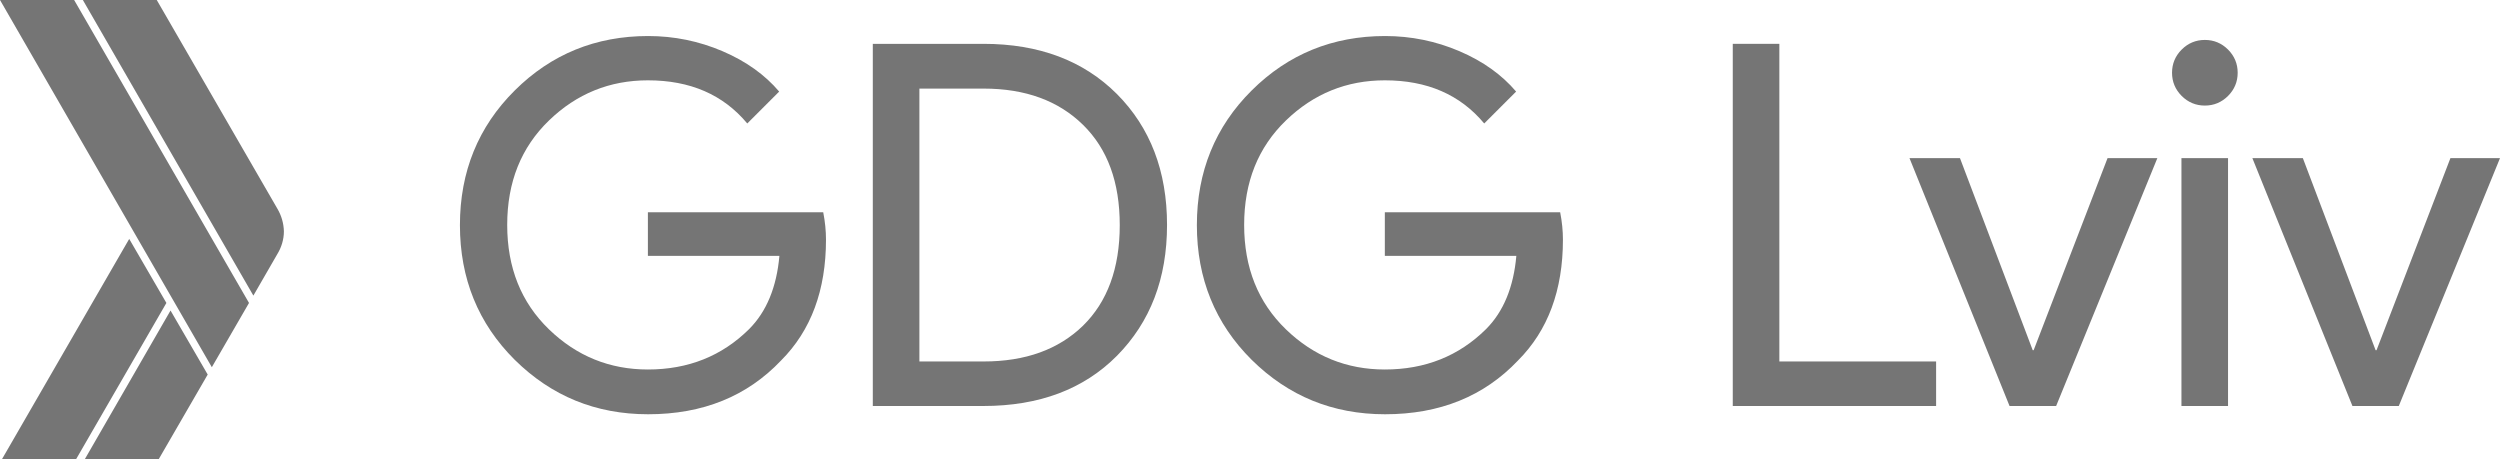
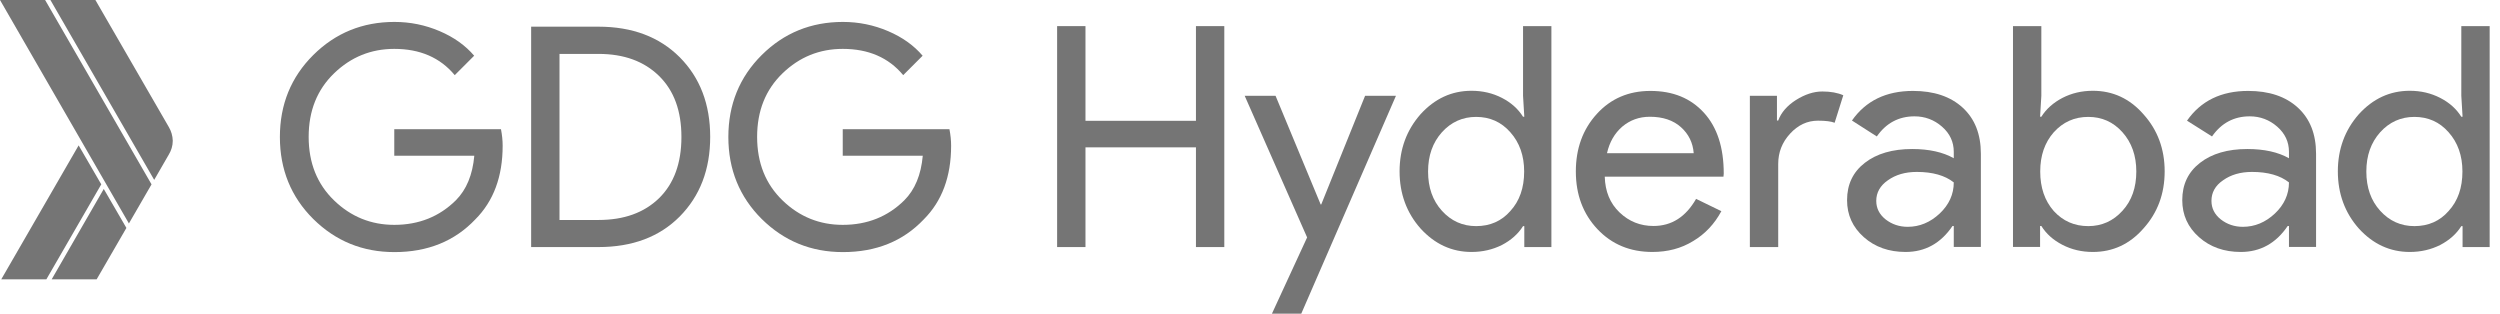
- <svg xmlns="http://www.w3.org/2000/svg" id="Layer_4" viewBox="95 151 1089.3 200">
-   <style>.st0{fill:#757575}</style>
-   <g id="XMLID_6_">
-     <path id="XMLID_3_" class="st0" d="M454.9 255.4c0 22-6.5 39.6-19.6 52.7-14.8 15.6-34.1 23.4-57.9 23.4-22.8 0-42.1-7.9-58.1-23.7-15.9-15.8-23.9-35.4-23.9-58.7s8-42.9 23.9-58.7 35.3-23.7 58.1-23.7c11.3 0 22.1 2.2 32.4 6.6 10.3 4.4 18.5 10.3 24.7 17.6l-13.9 13.9c-10.5-12.6-24.9-18.8-43.3-18.8-16.6 0-31 5.8-43.1 17.5-12.1 11.7-18.2 26.8-18.2 45.5s6.1 33.8 18.2 45.5c12.1 11.7 26.5 17.5 43.1 17.5 17.6 0 32.3-5.9 44.1-17.6 7.6-7.6 12-18.3 13.2-31.9h-57.3v-19h76.4c.8 4.1 1.2 8.1 1.2 11.9z" />
-     <path id="XMLID_20_" class="st0" d="M475.3 327.9V170.1h48.2c24.2 0 43.6 7.3 58.2 21.9 14.5 14.6 21.8 33.6 21.8 57s-7.3 42.3-21.8 57c-14.5 14.6-33.9 21.9-58.2 21.9h-48.2zm20.3-19.4h28c18.2 0 32.6-5.2 43.3-15.6 10.6-10.4 16-25 16-43.8 0-18.7-5.3-33.2-16-43.7s-25.1-15.8-43.3-15.8h-28v118.9z" />
-     <path id="XMLID_23_" class="st0" d="M776 255.4c0 22-6.5 39.6-19.6 52.7-14.8 15.6-34.1 23.4-57.9 23.4-22.8 0-42.1-7.9-58.1-23.7-15.9-15.8-23.9-35.4-23.9-58.7s8-42.9 23.9-58.7 35.3-23.7 58.1-23.7c11.3 0 22.1 2.2 32.4 6.6 10.3 4.4 18.5 10.3 24.7 17.6l-13.9 13.9c-10.5-12.6-24.9-18.8-43.3-18.8-16.6 0-31 5.8-43.1 17.5s-18.2 26.8-18.2 45.5 6.1 33.8 18.2 45.5 26.5 17.5 43.1 17.5c17.6 0 32.3-5.9 44.1-17.6 7.6-7.6 12-18.3 13.2-31.9h-57.3v-19h76.4c.8 4.1 1.2 8.1 1.2 11.9z" />
-     <path id="XMLID_25_" class="st0" d="M850 327.9V170.1h20.3v138.4h68.3v19.4H850z" />
-     <path id="XMLID_27_" class="st0" d="M970.6 327.9l-43.6-108h22l31.7 83.7h.4l32.2-83.7h21.7l-44.1 108h-20.3z" />
-     <path id="XMLID_29_" class="st0" d="M1065.8 192.8c-2.8 2.8-6.2 4.2-10.1 4.2-3.9 0-7.3-1.4-10.1-4.2-2.8-2.8-4.2-6.2-4.2-10.1 0-3.9 1.4-7.3 4.2-10.1 2.8-2.8 6.2-4.2 10.1-4.2 3.9 0 7.3 1.4 10.1 4.2 2.8 2.8 4.2 6.2 4.2 10.1 0 3.9-1.4 7.3-4.2 10.1zm0 135.1h-20.3v-108h20.3v108z" />
-     <path id="XMLID_32_" class="st0" d="M1120 327.9l-43.6-108h22l31.7 83.7h.4l32.2-83.7h21.6l-44.1 108H1120z" />
+ <svg xmlns="http://www.w3.org/2000/svg" version="1.1" id="Layer_4" x="0px" y="0px" viewBox="0 0 1790 224.6" style="enable-background:new 0 0 1790 224.6;" xml:space="preserve">
+   <style type="text/css">
+ 	.st0{fill:#757575;}
+ </style>
+   <path id="XMLID_3_" class="st0" d="M359.9,104.4c0,22-6.5,39.6-19.6,52.7c-14.8,15.6-34.1,23.4-57.9,23.4  c-22.8,0-42.1-7.9-58.1-23.7c-15.9-15.8-23.9-35.4-23.9-58.7s8-42.9,23.9-58.7s35.3-23.7,58.1-23.7c11.3,0,22.1,2.2,32.4,6.6  c10.3,4.4,18.5,10.3,24.7,17.6l-13.9,13.9C315.1,41.2,300.7,35,282.3,35c-16.6,0-31,5.8-43.1,17.5S221,79.3,221,98  s6.1,33.8,18.2,45.5s26.5,17.5,43.1,17.5c17.6,0,32.3-5.9,44.1-17.6c7.6-7.6,12-18.3,13.2-31.9h-57.3v-19h76.4  C359.5,96.6,359.9,100.6,359.9,104.4L359.9,104.4z" />
+   <path id="XMLID_20_" class="st0" d="M380.3,176.9V19.1h48.2c24.2,0,43.6,7.3,58.2,21.9c14.5,14.6,21.8,33.6,21.8,57  s-7.3,42.3-21.8,57c-14.5,14.6-33.9,21.9-58.2,21.9H380.3z M400.6,157.5h28c18.2,0,32.6-5.2,43.3-15.6c10.6-10.4,16-25,16-43.8  c0-18.7-5.3-33.2-16-43.7s-25.1-15.8-43.3-15.8h-28V157.5z" />
+   <path id="XMLID_23_" class="st0" d="M681,104.4c0,22-6.5,39.6-19.6,52.7c-14.8,15.6-34.1,23.4-57.9,23.4c-22.8,0-42.1-7.9-58.1-23.7  c-15.9-15.8-23.9-35.4-23.9-58.7s8-42.9,23.9-58.7s35.3-23.7,58.1-23.7c11.3,0,22.1,2.2,32.4,6.6c10.3,4.4,18.5,10.3,24.7,17.6  l-13.9,13.9C636.2,41.2,621.8,35,603.4,35c-16.6,0-31,5.8-43.1,17.5S542.1,79.3,542.1,98s6.1,33.8,18.2,45.5s26.5,17.5,43.1,17.5  c17.6,0,32.3-5.9,44.1-17.6c7.6-7.6,12-18.3,13.2-31.9h-57.3v-19h76.4C680.6,96.6,681,100.6,681,104.4L681,104.4z" />
+   <g>
+     <path class="st0" d="M777.2,176.9h-20.3V18.7h20.3v67.8h79.1V18.7h20.3v158.2h-20.3v-71.4h-79.1V176.9z" />
+     <path class="st0" d="M999.5,68.6l-67.8,156h-21l25.2-54.6L891.2,68.6h22.1l32.3,77.8h0.4l31.4-77.8H999.5z" />
+     <path class="st0" d="M1053.6,180.4c-14.1,0-26.3-5.6-36.5-16.8c-10-11.3-15-25-15-40.9s5-29.5,15-40.9   c10.2-11.2,22.3-16.8,36.5-16.8c8,0,15.2,1.7,21.8,5.1c6.6,3.4,11.6,7.9,15.1,13.5h0.9l-0.9-15V18.7h20.3v158.2h-19.4v-15h-0.9   c-3.5,5.6-8.6,10.1-15.1,13.5C1068.8,178.7,1061.6,180.4,1053.6,180.4z M1056.9,161.9c10,0,18.2-3.6,24.5-10.8   c6.6-7.2,9.9-16.6,9.9-28.3c0-11.3-3.3-20.7-9.9-28.1c-6.5-7.4-14.7-11-24.5-11c-9.7,0-17.9,3.7-24.5,11   c-6.6,7.4-9.9,16.7-9.9,28.1c0,11.5,3.3,20.8,9.9,28.1C1039,158.2,1047.2,161.9,1056.9,161.9z" />
+     <path class="st0" d="M1183.1,180.4c-15.9,0-29-5.4-39.3-16.3c-10.3-10.9-15.5-24.7-15.5-41.3c0-16.5,5-30.2,15-41.2   c10-11,22.8-16.5,38.4-16.5c16.1,0,28.8,5.2,38.3,15.6c9.5,10.4,14.2,24.9,14.2,43.6l-0.2,2.2H1149c0.3,10.6,3.8,19.1,10.6,25.6   c6.8,6.5,14.9,9.7,24.3,9.7c13,0,23.1-6.5,30.5-19.4l18.1,8.8c-4.9,9.1-11.6,16.3-20.2,21.4C1203.7,177.9,1194,180.4,1183.1,180.4z    M1150.6,109.7h62.1c-0.6-7.5-3.6-13.7-9.2-18.7c-5.5-4.9-12.9-7.4-22.2-7.4c-7.7,0-14.2,2.4-19.8,7.1   C1156,95.5,1152.4,101.8,1150.6,109.7z" />
+     <path class="st0" d="M1273.2,176.9h-20.3V68.6h19.4v17.7h0.9c2.1-5.7,6.3-10.6,12.7-14.7c6.4-4,12.7-6.1,18.9-6.1   c5.9,0,10.9,0.9,15,2.7l-6.2,19.7c-2.5-1-6.5-1.5-11.9-1.5c-7.7,0-14.3,3.1-20,9.3c-5.7,6.2-8.5,13.4-8.5,21.7V176.9z" />
+     <path class="st0" d="M1369.7,65.1c15,0,26.9,4,35.6,12c8.7,8,13,19,13,33v66.7h-19.4v-15h-0.9c-8.4,12.4-19.6,18.6-33.6,18.6   c-11.9,0-21.9-3.5-29.9-10.6c-8-7.1-12-15.9-12-26.5c0-11.2,4.2-20.1,12.7-26.7c8.5-6.6,19.8-9.9,33.9-9.9c12.1,0,22,2.2,29.8,6.6   v-4.6c0-7.1-2.8-13.1-8.4-18c-5.6-4.9-12.2-7.4-19.7-7.4c-11.3,0-20.3,4.8-27,14.4L1326,86.3C1335.9,72.2,1350.4,65.1,1369.7,65.1z    M1343.4,143.8c0,5.3,2.2,9.7,6.7,13.3c4.5,3.5,9.8,5.3,15.8,5.3c8.5,0,16.2-3.2,22.9-9.5c6.7-6.3,10.1-13.8,10.1-22.3   c-6.3-5-15.2-7.5-26.5-7.5c-8.2,0-15.1,2-20.7,6C1346.2,132.9,1343.4,137.9,1343.4,143.8z" />
+     <path class="st0" d="M1498.5,180.4c-8,0-15.2-1.7-21.8-5.1c-6.6-3.4-11.6-7.9-15.1-13.5h-0.9v15h-19.4V18.7h20.3v49.9l-0.9,15h0.9   c3.5-5.6,8.6-10.1,15.1-13.5c6.6-3.4,13.8-5.1,21.8-5.1c14.3,0,26.4,5.6,36.2,16.8c10.2,11.3,15.2,25,15.2,40.9   c0,16.1-5.1,29.7-15.2,40.9C1524.9,174.8,1512.8,180.4,1498.5,180.4z M1495.2,161.9c9.7,0,17.9-3.7,24.5-11   c6.6-7.2,9.9-16.6,9.9-28.1c0-11.3-3.3-20.7-9.9-28.1c-6.6-7.4-14.8-11-24.5-11c-9.9,0-18.1,3.7-24.7,11   c-6.5,7.4-9.7,16.7-9.7,28.1c0,11.5,3.2,20.9,9.7,28.3C1477.1,158.3,1485.3,161.9,1495.2,161.9z" />
+     <path class="st0" d="M1609.7,65.1c15,0,26.9,4,35.6,12c8.7,8,13,19,13,33v66.7h-19.4v-15h-0.9c-8.4,12.4-19.6,18.6-33.6,18.6   c-11.9,0-21.9-3.5-29.9-10.6c-8-7.1-12-15.9-12-26.5c0-11.2,4.2-20.1,12.7-26.7c8.5-6.6,19.8-9.9,33.9-9.9c12.1,0,22,2.2,29.8,6.6   v-4.6c0-7.1-2.8-13.1-8.4-18c-5.6-4.9-12.2-7.4-19.7-7.4c-11.3,0-20.3,4.8-27,14.4l-17.9-11.3C1575.8,72.2,1590.4,65.1,1609.7,65.1   z M1583.4,143.8c0,5.3,2.2,9.7,6.7,13.3c4.5,3.5,9.8,5.3,15.8,5.3c8.5,0,16.2-3.2,22.9-9.5c6.7-6.3,10.1-13.8,10.1-22.3   c-6.3-5-15.2-7.5-26.5-7.5c-8.2,0-15.1,2-20.7,6C1586.1,132.9,1583.4,137.9,1583.4,143.8z" />
+     <path class="st0" d="M1725.4,180.4c-14.1,0-26.3-5.6-36.5-16.8c-10-11.3-15-25-15-40.9s5-29.5,15-40.9   c10.2-11.2,22.3-16.8,36.5-16.8c8,0,15.2,1.7,21.8,5.1c6.6,3.4,11.6,7.9,15.1,13.5h0.9l-0.9-15V18.7h20.3v158.2h-19.4v-15h-0.9   c-3.5,5.6-8.6,10.1-15.1,13.5C1740.6,178.7,1733.4,180.4,1725.4,180.4z M1728.7,161.9c10,0,18.2-3.6,24.5-10.8   c6.6-7.2,9.9-16.6,9.9-28.3c0-11.3-3.3-20.7-9.9-28.1c-6.5-7.4-14.7-11-24.5-11c-9.7,0-17.9,3.7-24.5,11   c-6.6,7.4-9.9,16.7-9.9,28.1c0,11.5,3.3,20.8,9.9,28.1C1710.8,158.2,1719,161.9,1728.7,161.9z" />
  </g>
  <g id="XMLID_261_">
-     <path id="XMLID_259_" class="st0" d="M127.3 151H95l92.3 160 16.2-28-76.2-132z" />
-     <path id="XMLID_258_" class="st0" d="M215.9 242l-52.6-91h-32.2l74.3 128.8 10.5-18.2c1.7-2.8 2.8-6.2 2.8-9.8-.1-3.6-1.1-6.9-2.8-9.8z" />
-     <path id="XMLID_257_" class="st0" d="M151.3 255.1L95.9 351h32.3l39.3-68-16.2-27.9z" />
-     <path id="XMLID_256_" class="st0" d="M169.3 286.3L132 351h32.2l21.3-36.8-16.2-27.9z" />
+     <path id="XMLID_259_" class="st0" d="M32.3,0H0l92.3,160l16.2-28L32.3,0z" />
+     <path id="XMLID_258_" class="st0" d="M120.9,91L68.3,0H36.1l74.3,128.8l10.5-18.2c1.7-2.8,2.8-6.2,2.8-9.8   C123.6,97.2,122.6,93.9,120.9,91L120.9,91z" />
+     <path id="XMLID_257_" class="st0" d="M56.3,104.1L0.9,200h32.3l39.3-68L56.3,104.1z" />
+     <path id="XMLID_256_" class="st0" d="M74.3,135.3L37,200h32.2l21.3-36.8L74.3,135.3L74.3,135.3z" />
  </g>
</svg>
